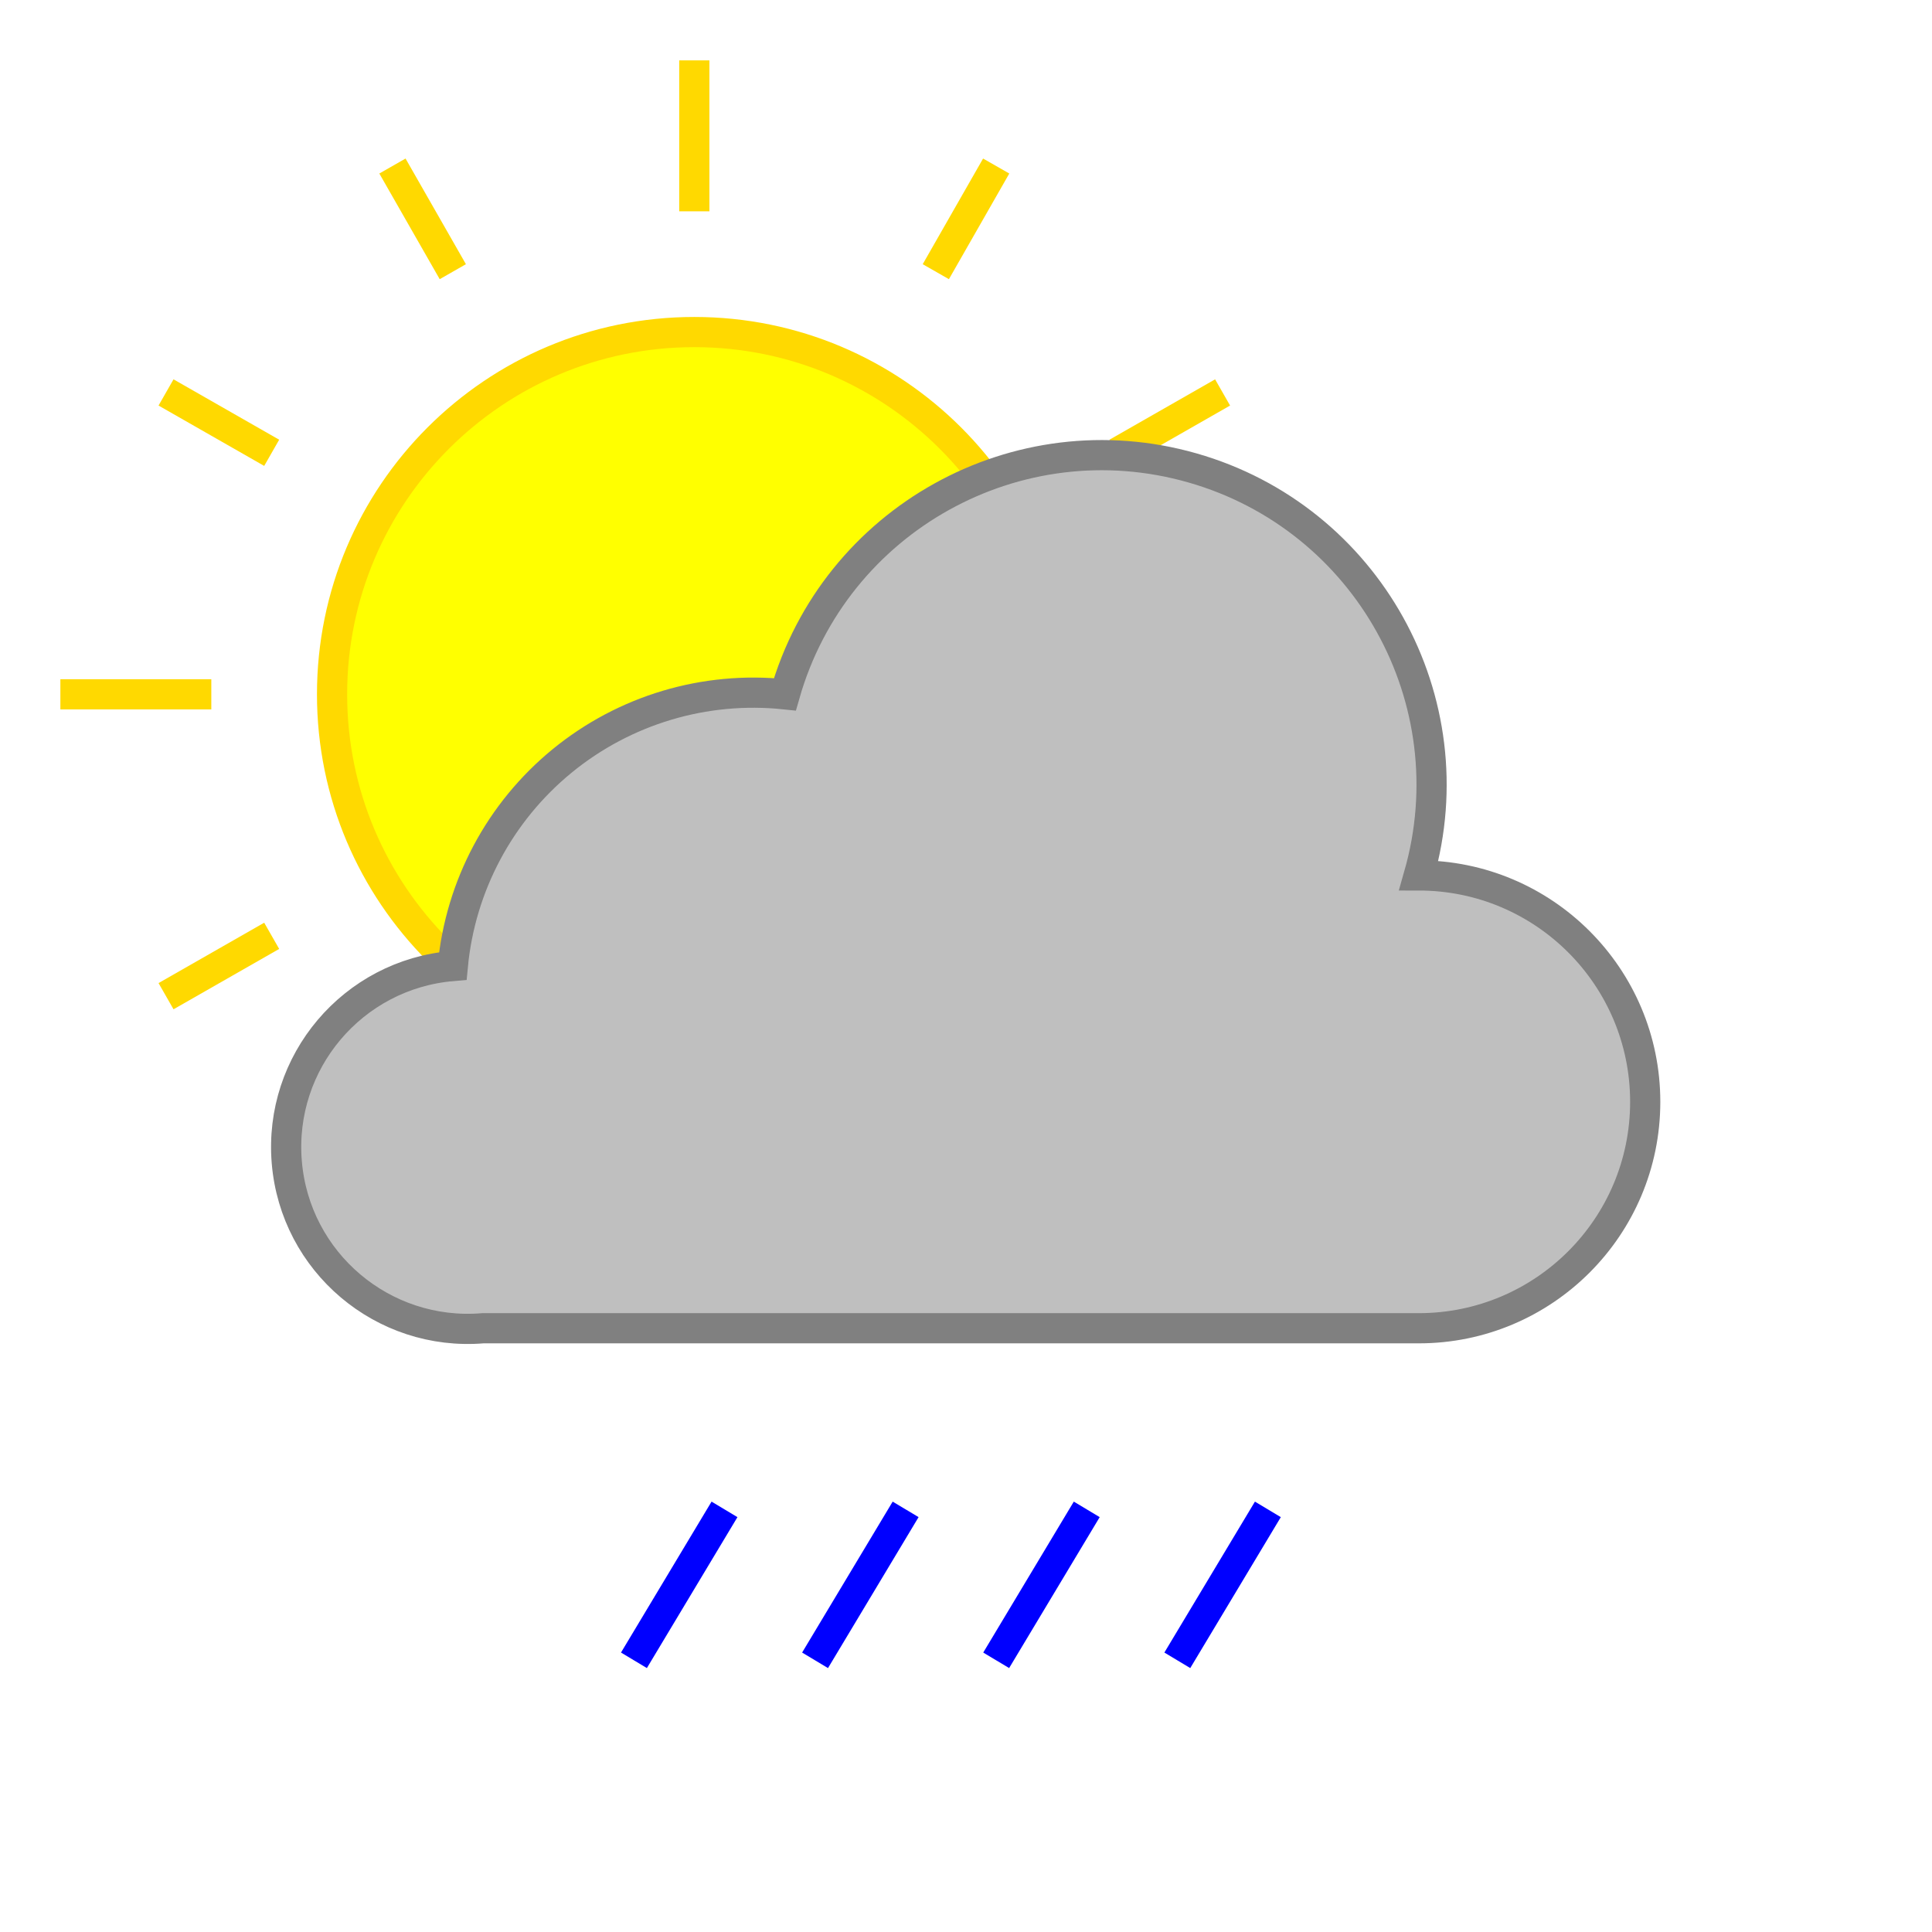
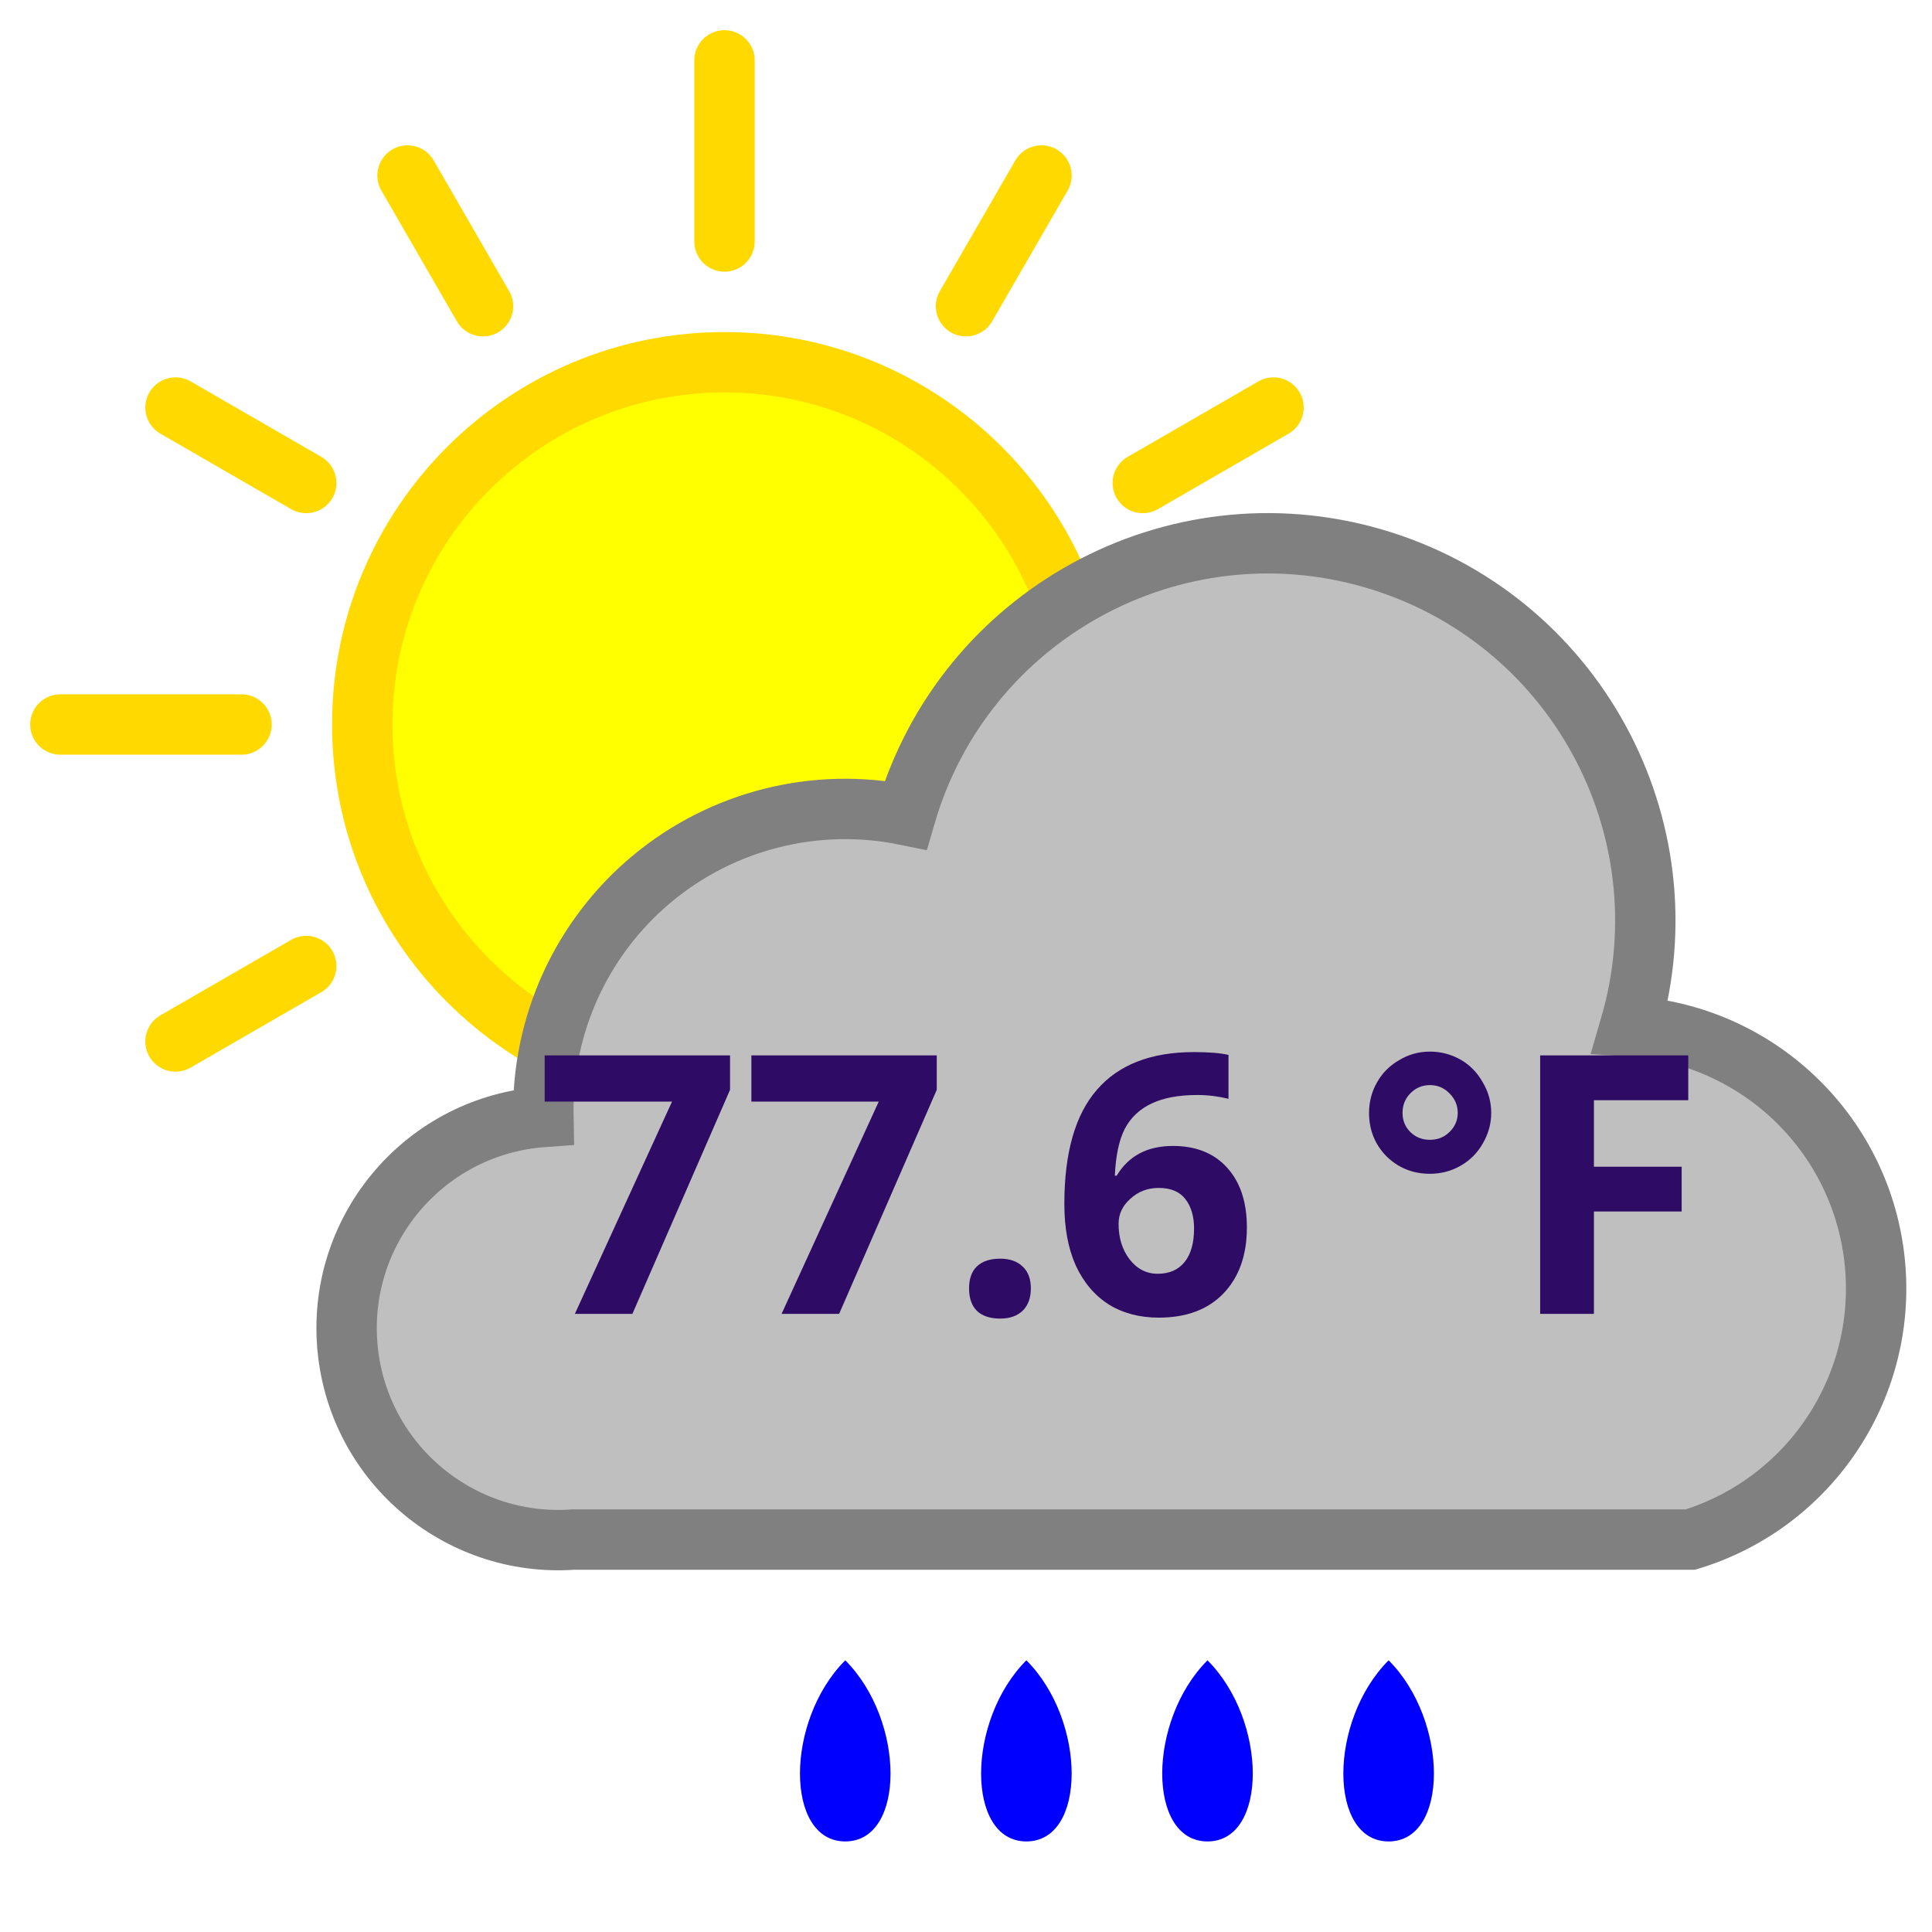
<svg viewBox="0 0 64 64" style="border: 0.125rem solid hsl(0, 0%, 100%); border-radius: 25%">
-   <circle r="12" fill="hsl(60, 100%, 50%)" cx="23" cy="23" />
-   <circle r="12" fill="none" stroke="hsl(51, 100%, 50%)" strokeWidth="1.5" cx="23" cy="23" />
-   <line x1="13" x2="15" y1="5.5" y2="9" stroke="hsl(51, 100%, 50%)" strokeWidth="1.5" strokeLinecap="round" />
-   <line x1="23" x2="23" y1="2" y2="7" stroke="hsl(51, 100%, 50%)" strokeWidth="1.5" strokeLinecap="round" />
-   <line x1="31" x2="33" y1="9" y2="5.5" stroke="hsl(51, 100%, 50%)" strokeWidth="1.5" strokeLinecap="round" />
-   <line x1="37" x2="40.5" y1="15" y2="13" stroke="hsl(51, 100%, 50%)" strokeWidth="1.5" strokeLinecap="round" />
-   <line x1="9" x2="5.5" y1="31" y2="33" stroke="hsl(51, 100%, 50%)" strokeWidth="1.5" strokeLinecap="round" />
-   <line x1="2" x2="7" y1="23" y2="23" stroke="hsl(51, 100%, 50%)" strokeWidth="1.5" strokeLinecap="round" />
-   <line x1="9" x2="5.5" y1="15" y2="13" stroke="hsl(51, 100%, 50%)" strokeWidth="1.5" strokeLinecap="round" />
-   <path fill="hsl(0, 0%, 75%)" stroke="hsl(0, 0%, 50%)" strokeWidth="2" d="M 47 44       h -31       a 6 6 0 0 1 -1 -12       a 10 10 0 0 1 11 -9       a 5 5 0 0 1 21 6       a 7 7 0 0 1 0 15       z     " />
-   <path fill="none" stroke="hsl(240, 100%, 50%)" strokeWidth="2" d="M 42 50       l -3 5       z     " />
-   <path fill="none" stroke="hsl(240, 100%, 50%)" strokeWidth="2" d="M 36 50       l -3 5       z     " />
-   <path fill="none" stroke="hsl(240, 100%, 50%)" strokeWidth="2" d="M 30 50       l -3 5         z     " />
-   <path fill="none" stroke="hsl(240, 100%, 50%)" strokeWidth="2" d="M 24 50       l -3 5         z     " />
+   <g id="weather-icon">
+     <g id="sun">
+       <circle fill="hsl(60, 100%, 50%)" stroke="hsl(51, 100%, 50%)" stroke-width="2" r="12" cx="24" cy="24" />
+       <path stroke="hsl(51, 100%, 50%)" stroke-width="2" stroke-linecap="round" d="M37.856 16l4.33 -2.5M32 10.144l2.5 -4.33M24 8v-6M16 10.144l-2.5 -4.33M10.144 16l-4.33 -2.5M8 24h-6M10.144 32l-4.33 2.5" />
+     </g>
+     <path id="cloud" fill="hsl(0, 0%, 75%)" stroke="hsl(0, 0%, 50%)" stroke-width="2" d="M56 51h-37a1 1 0 0 1 -1 -14a10 10 0 0 1 12 -10a5 5 0 0 1 24 7a8.7 8.7 0 0 1 2 17z" />
+     <g id="rain" fill="hsl(240, 100%, 50%)">
+       <path d="M28 55c-2 2 -2 6 0 6c2 0 2 -4 0 -6z" />
+       <path d="M34 55c-2 2 -2 6 0 6c2 0 2 -4 0 -6z" />
+       <path d="M40 55c-2 2 -2 6 0 6c2 0 2 -4 0 -6z" />
+       <path d="M46 55c-2 2 -2 6 0 6c2 0 2 -4 0 -6z" />
+     </g>
+   </g>
+   <text x="58%" y="68%" fill="hsl(263, 80%, 22%)" font-size="0.5rem" font-family="&quot;Open Sans&quot;, sans-serif" font-weight="bold" text-anchor="middle" textLength="24">
+ 		77.6 °F
+ 	</text>
</svg>
